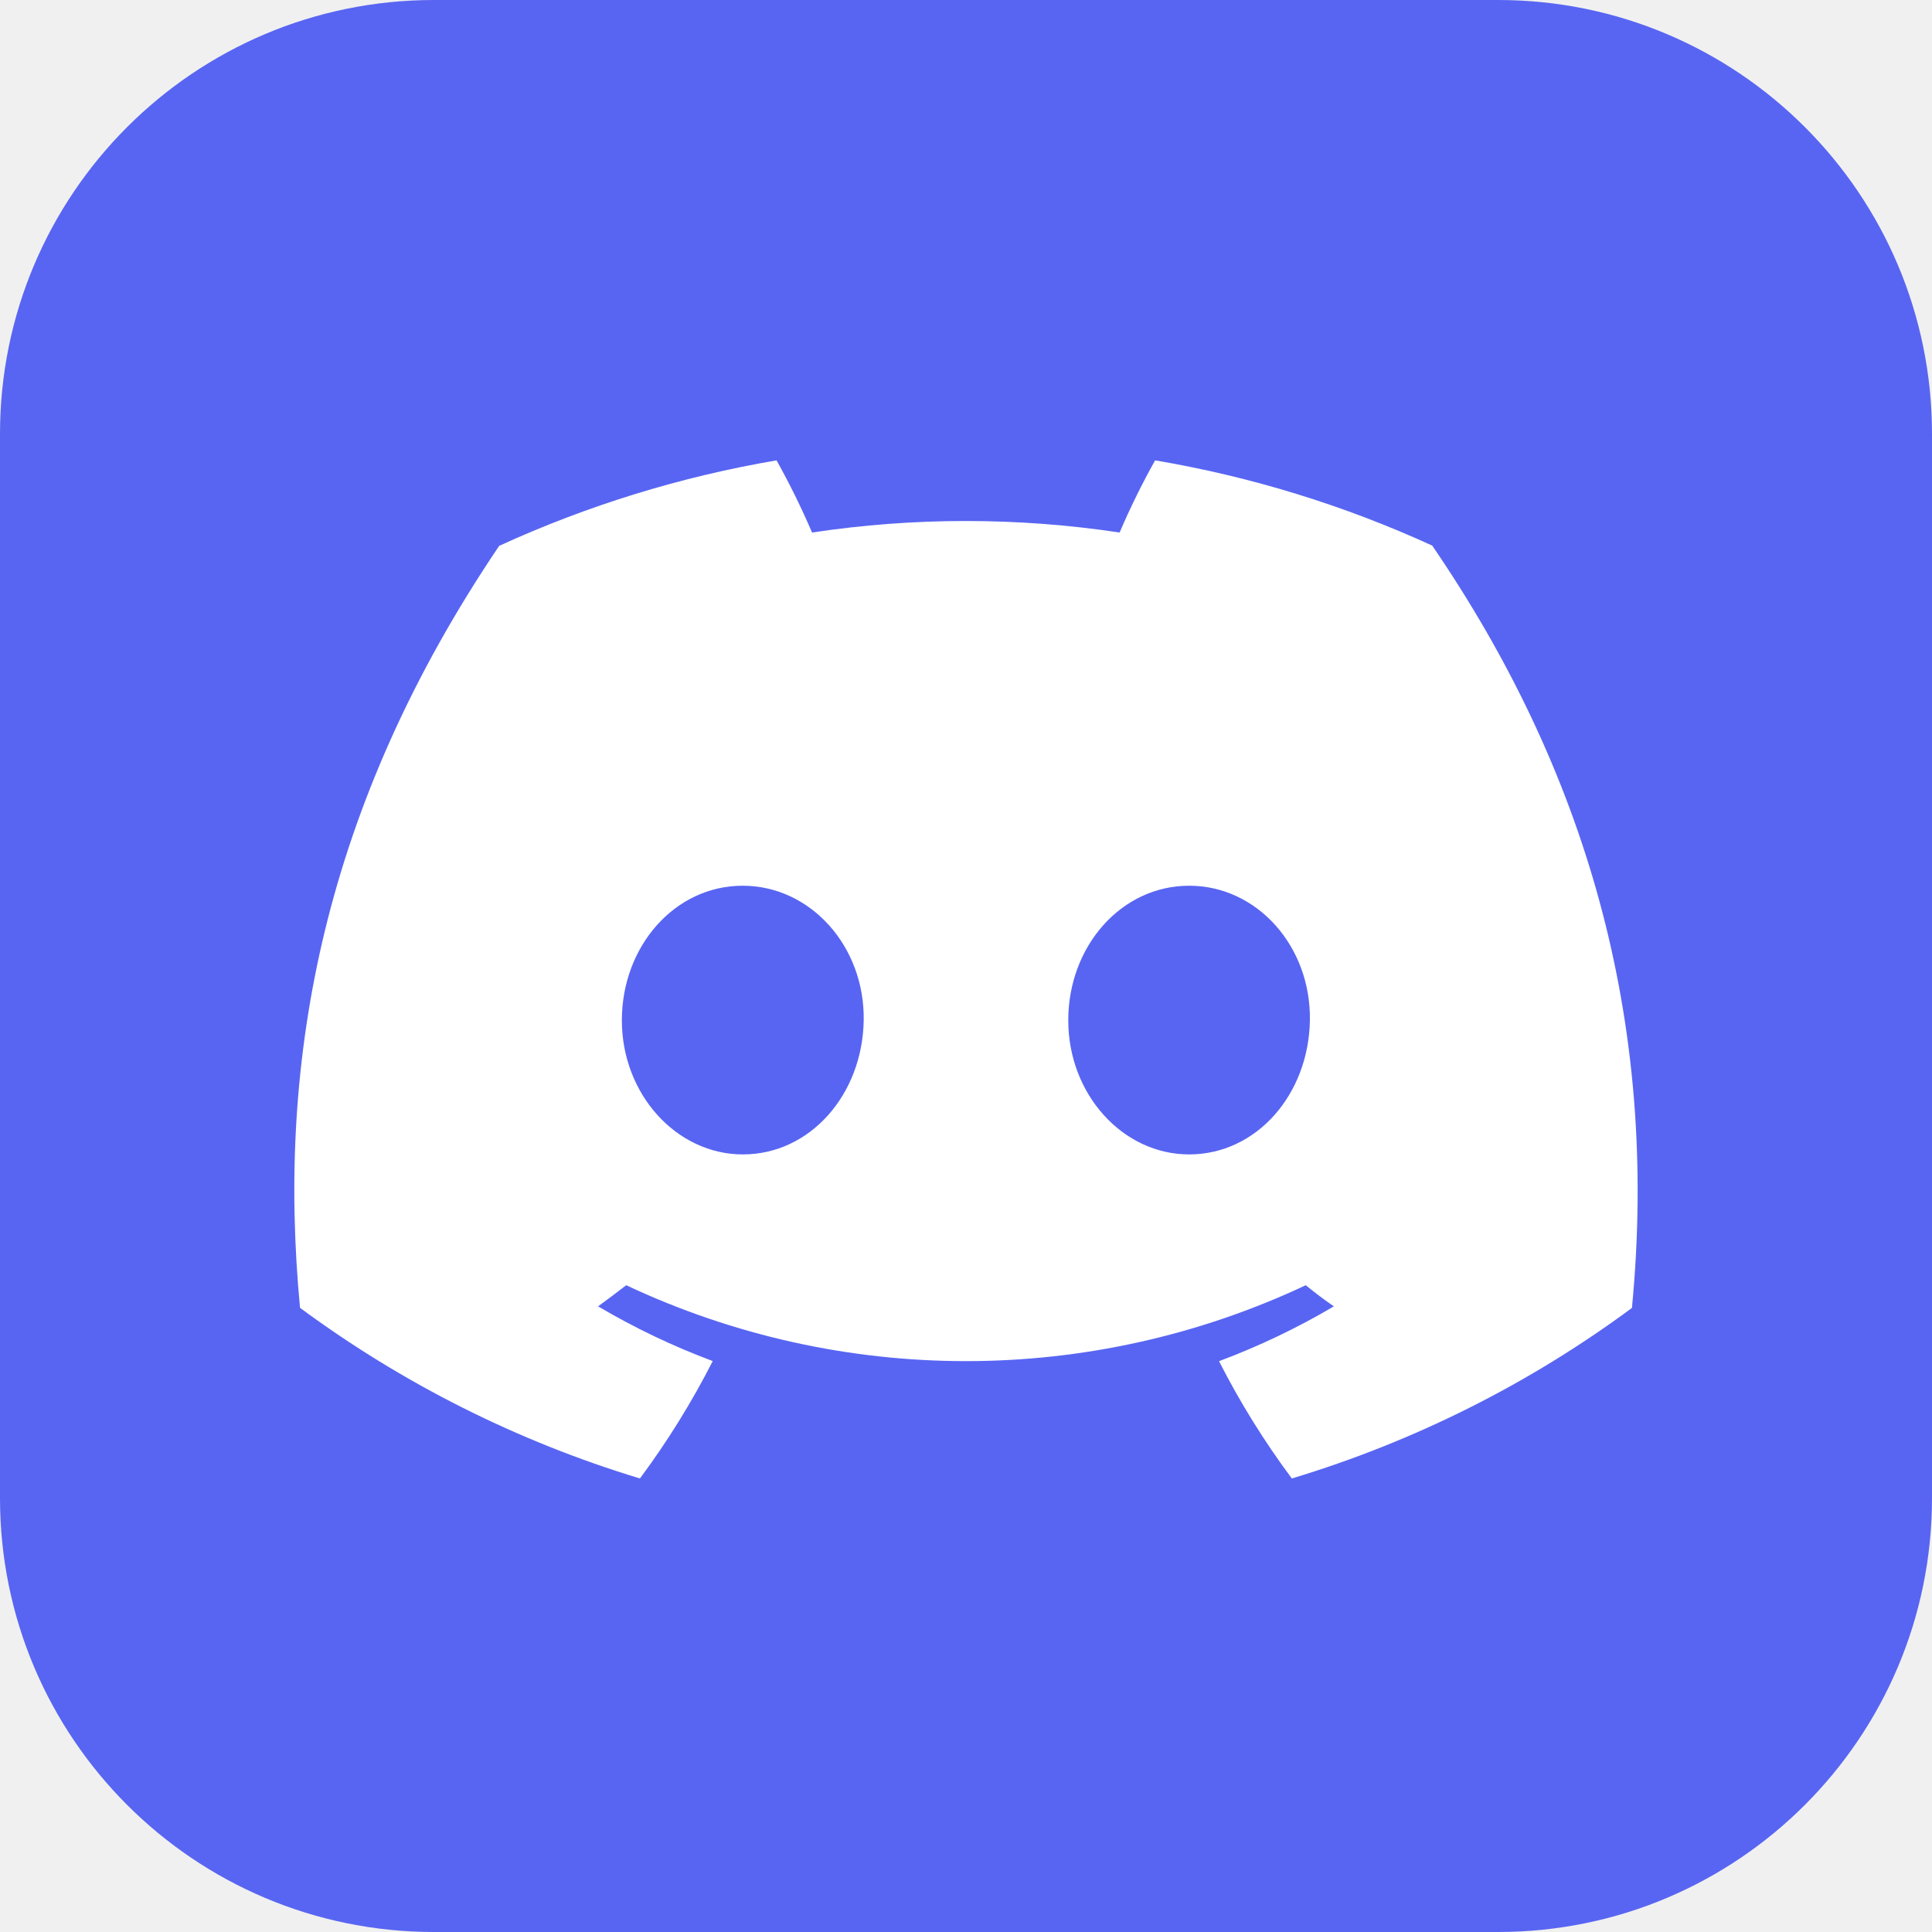
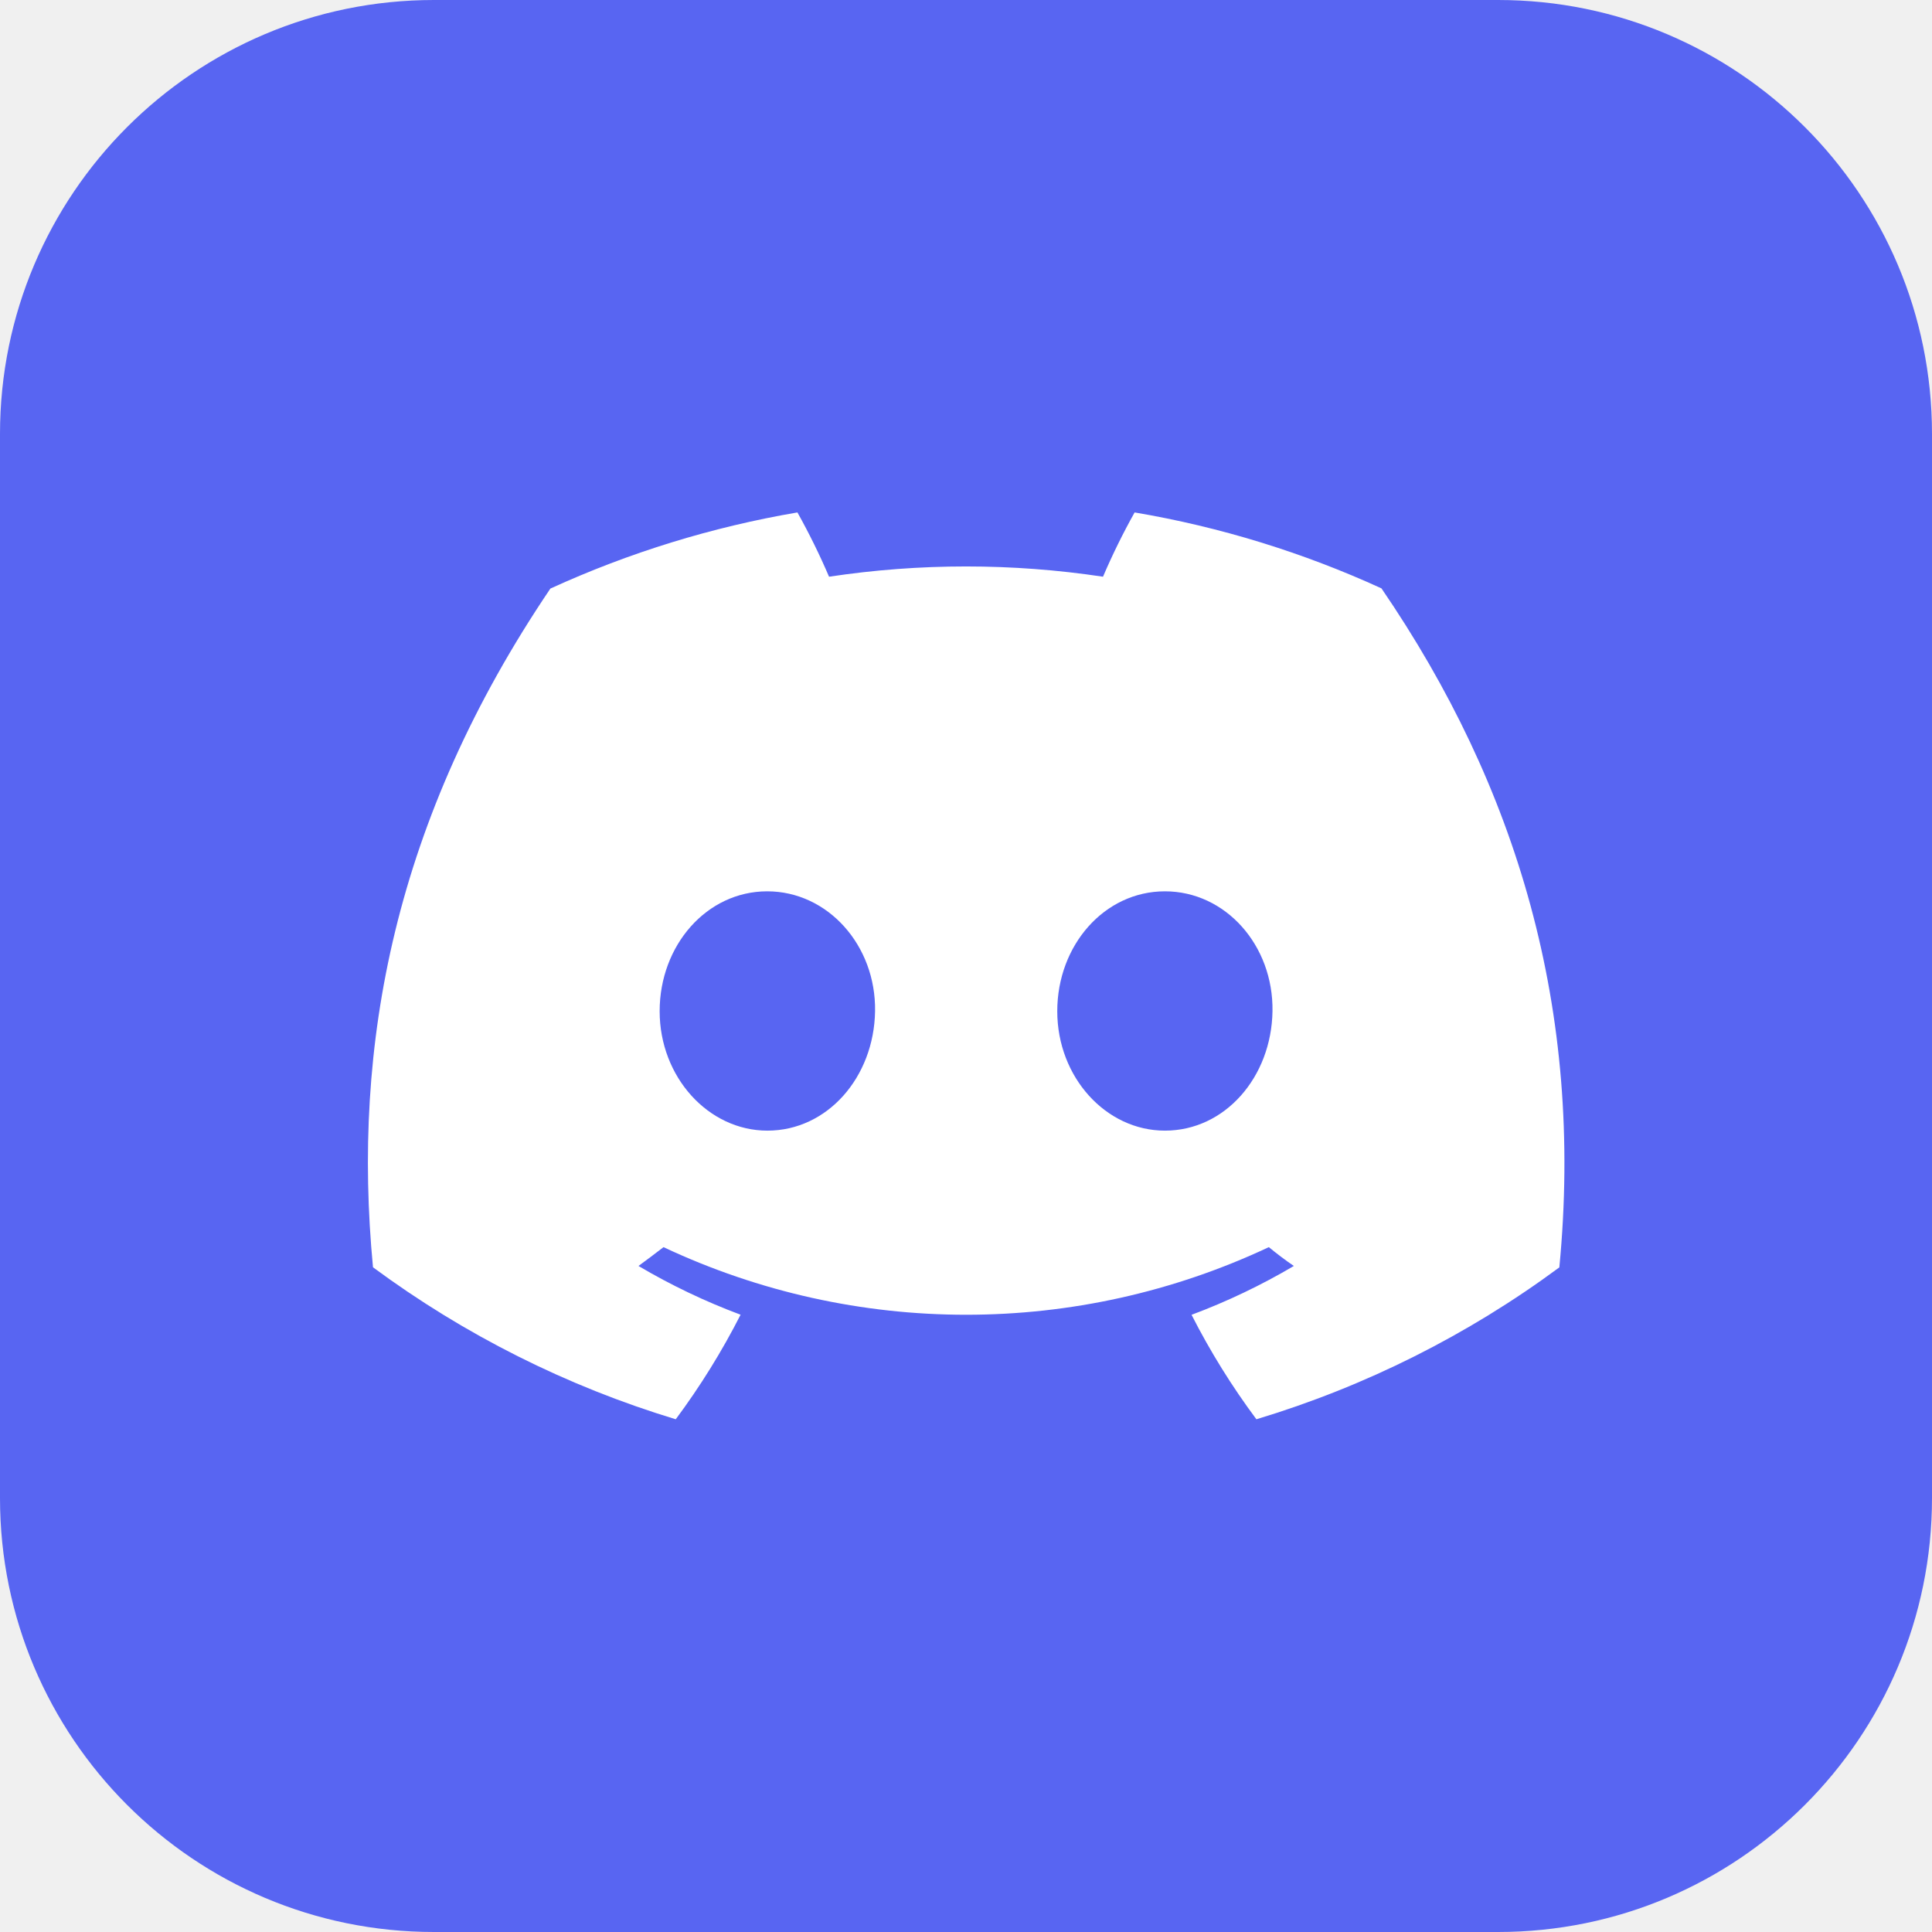
<svg xmlns="http://www.w3.org/2000/svg" viewBox="0 0 512 512">
  <rect width="512" height="512" rx="115" fill="#5865F2" />
-   <g transform="translate(78 122) scale(2.8)">
+   <g transform="translate(97.5 135.8) scale(2.494)">
    <path fill="#fff" d="M107.7,8.07A105.15,105.15,0,0,0,81.47,0a72.06,72.06,0,0,0-3.36,6.83A97.68,97.68,0,0,0,49,6.83,72.37,72.37,0,0,0,45.64,0,105.89,105.89,0,0,0,19.39,8.09C2.79,32.65-1.71,56.6.54,80.21h0A105.73,105.73,0,0,0,32.71,96.36,77.7,77.7,0,0,0,39.6,85.25a68.42,68.42,0,0,1-10.85-5.18c.91-.66,1.8-1.34,2.66-2a75.57,75.57,0,0,0,64.32,0c.87.71,1.76,1.39,2.66,2a68.68,68.68,0,0,1-10.87,5.19,77,77,0,0,0,6.89,11.1A105.25,105.25,0,0,0,126.6,80.22h0C129.24,52.84,122.09,29.11,107.7,8.07ZM42.45,65.69C36.18,65.69,31,60,31,53s5-12.74,11.43-12.74S54,46,53.89,53,48.84,65.69,42.45,65.69Zm42.24,0C78.41,65.69,73.25,60,73.25,53s5-12.74,11.44-12.74S96.23,46,96.12,53,91.08,65.69,84.69,65.69Z" />
  </g>
</svg>
